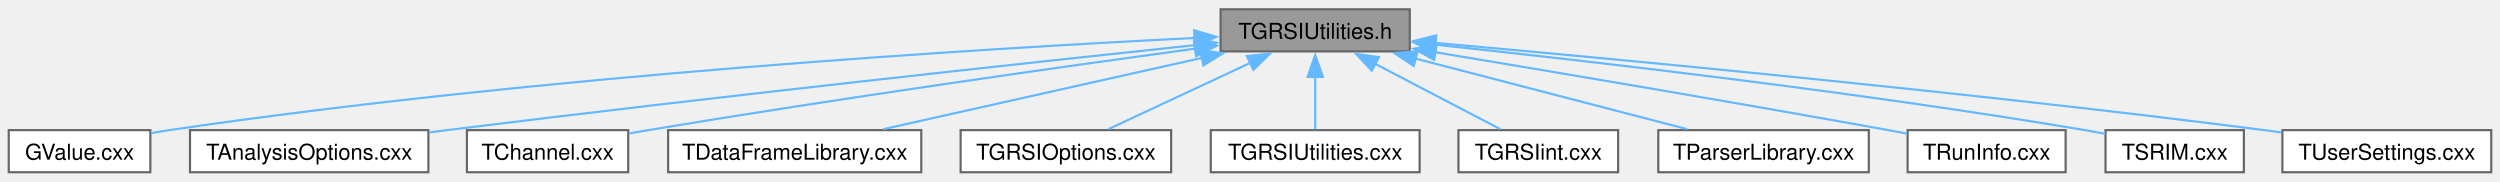
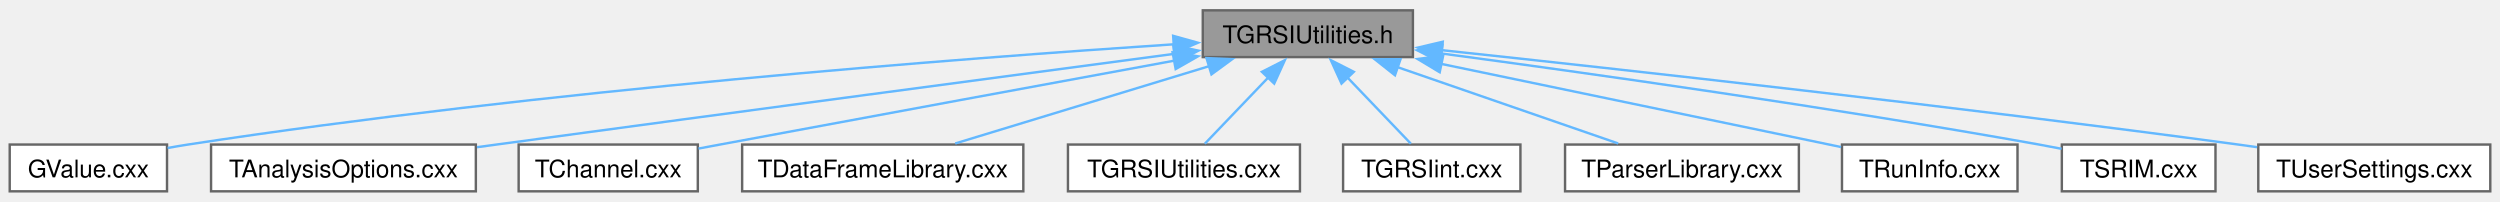
- <svg xmlns="http://www.w3.org/2000/svg" xmlns:xlink="http://www.w3.org/1999/xlink" width="1143pt" height="83pt" viewBox="0.00 0.00 1143.12 82.50">
+ <svg xmlns="http://www.w3.org/2000/svg" xmlns:xlink="http://www.w3.org/1999/xlink" width="1029pt" height="83pt" viewBox="0.00 0.00 1029.12 82.50">
  <g id="graph0" class="graph" transform="scale(1 1) rotate(0) translate(4 78.5)">
    <g id="Node000001" class="node">
      <g id="a_Node000001">
        <a xlink:title=" ">
-           <polygon fill="#999999" stroke="#666666" points="640.62,-74.5 554.12,-74.5 554.12,-55.25 640.62,-55.25 640.62,-74.5" />
-           <text text-anchor="middle" x="597.38" y="-61" font-family="Helvetica,sans-Serif" font-size="10.00">TGRSIUtilities.h</text>
+           <polygon fill="#999999" stroke="#666666" points="577.62,-74.5 491.12,-74.5 491.12,-55.25 577.62,-55.25 577.62,-74.5" />
+           <text text-anchor="middle" x="534.38" y="-61" font-family="Helvetica,sans-Serif" font-size="10.00">TGRSIUtilities.h</text>
        </a>
      </g>
    </g>
    <g id="Node000002" class="node">
      <g id="a_Node000002">
        <a xlink:href="_g_value_8cxx.html" target="_top" xlink:title=" ">
          <polygon fill="white" stroke="#666666" points="64.75,-19.25 0,-19.25 0,0 64.75,0 64.75,-19.25" />
          <text text-anchor="middle" x="32.38" y="-5.75" font-family="Helvetica,sans-Serif" font-size="10.00">GValue.cxx</text>
        </a>
      </g>
    </g>
    <g id="edge1_Node000001_Node000002" class="edge">
      <g id="a_edge1_Node000001_Node000002">
        <a xlink:title=" ">
-           <path fill="none" stroke="#63b8ff" d="M542.28,-61.4C446.52,-56.62 243.33,-44.27 73.38,-19.25 70.64,-18.85 67.81,-18.37 64.98,-17.86" />
-           <polygon fill="#63b8ff" stroke="#63b8ff" points="542.02,-64.9 552.18,-61.89 542.36,-57.9 542.02,-64.9" />
+           <path fill="none" stroke="#63b8ff" d="M479.24,-60.52C392.51,-54.8 219.09,-41.56 73.38,-19.25 70.64,-18.83 67.82,-18.35 64.99,-17.83" />
+           <polygon fill="#63b8ff" stroke="#63b8ff" points="478.92,-64.01 489.13,-61.16 479.37,-57.02 478.92,-64.01" />
        </a>
      </g>
    </g>
    <g id="Node000003" class="node">
      <g id="a_Node000003">
        <a xlink:href="_t_analysis_options_8cxx.html" target="_top" xlink:title=" ">
          <polygon fill="white" stroke="#666666" points="191.88,-19.25 82.88,-19.25 82.88,0 191.88,0 191.88,-19.25" />
          <text text-anchor="middle" x="137.38" y="-5.75" font-family="Helvetica,sans-Serif" font-size="10.00">TAnalysisOptions.cxx</text>
        </a>
      </g>
    </g>
    <g id="edge2_Node000001_Node000003" class="edge">
      <g id="a_edge2_Node000001_Node000003">
        <a xlink:title=" ">
-           <path fill="none" stroke="#63b8ff" d="M542.6,-58.14C465.98,-50.02 322.47,-34.47 200.38,-19.25 197.75,-18.92 195.06,-18.58 192.34,-18.23" />
-           <polygon fill="#63b8ff" stroke="#63b8ff" points="542.05,-61.6 552.36,-59.17 542.78,-54.64 542.05,-61.6" />
+           <path fill="none" stroke="#63b8ff" d="M479.48,-56.6C413.3,-47.81 298.68,-32.55 200.38,-19.25 197.75,-18.89 195.06,-18.53 192.35,-18.16" />
+           <polygon fill="#63b8ff" stroke="#63b8ff" points="478.99,-60.06 489.37,-57.91 479.91,-53.12 478.99,-60.06" />
        </a>
      </g>
    </g>
    <g id="Node000004" class="node">
      <g id="a_Node000004">
        <a xlink:href="_t_channel_8cxx.html" target="_top" xlink:title=" ">
          <polygon fill="white" stroke="#666666" points="283.25,-19.25 209.5,-19.25 209.5,0 283.25,0 283.25,-19.25" />
          <text text-anchor="middle" x="246.38" y="-5.75" font-family="Helvetica,sans-Serif" font-size="10.00">TChannel.cxx</text>
        </a>
      </g>
    </g>
    <g id="edge3_Node000001_Node000004" class="edge">
      <g id="a_edge3_Node000001_Node000004">
        <a xlink:title=" ">
-           <path fill="none" stroke="#63b8ff" d="M542.55,-56.53C481.42,-48.18 379.65,-33.81 292.38,-19.25 289.49,-18.77 286.51,-18.25 283.51,-17.72" />
-           <polygon fill="#63b8ff" stroke="#63b8ff" points="541.97,-59.98 552.35,-57.86 542.92,-53.04 541.97,-59.98" />
+           <path fill="none" stroke="#63b8ff" d="M479.35,-53.78C430.29,-44.76 356.54,-31.18 292.38,-19.25 289.5,-18.72 286.52,-18.16 283.53,-17.6" />
+           <polygon fill="#63b8ff" stroke="#63b8ff" points="478.69,-57.21 489.16,-55.58 479.96,-50.33 478.69,-57.21" />
        </a>
      </g>
    </g>
    <g id="Node000005" class="node">
      <g id="a_Node000005">
        <a xlink:href="_t_data_frame_library_8cxx.html" target="_top" xlink:title=" ">
          <polygon fill="white" stroke="#666666" points="417.25,-19.25 301.5,-19.25 301.5,0 417.25,0 417.25,-19.25" />
          <text text-anchor="middle" x="359.38" y="-5.75" font-family="Helvetica,sans-Serif" font-size="10.00">TDataFrameLibrary.cxx</text>
        </a>
      </g>
    </g>
    <g id="edge4_Node000001_Node000005" class="edge">
      <g id="a_edge4_Node000001_Node000005">
        <a xlink:title=" ">
-           <path fill="none" stroke="#63b8ff" d="M545.74,-52.32C501.98,-42.53 440.09,-28.69 399.85,-19.68" />
-           <polygon fill="#63b8ff" stroke="#63b8ff" points="544.73,-55.68 555.25,-54.45 546.26,-48.85 544.73,-55.68" />
+           <path fill="none" stroke="#63b8ff" d="M493.92,-51.57C461.95,-41.84 418.04,-28.48 389.21,-19.7" />
+           <polygon fill="#63b8ff" stroke="#63b8ff" points="492.65,-54.84 503.24,-54.4 494.69,-48.14 492.65,-54.84" />
        </a>
      </g>
    </g>
    <g id="Node000006" class="node">
      <g id="a_Node000006">
-         <a xlink:href="_t_g_r_s_i_options_8cxx.html" target="_top" xlink:title=" ">
-           <polygon fill="white" stroke="#666666" points="531.5,-19.25 435.25,-19.25 435.25,0 531.5,0 531.5,-19.25" />
-           <text text-anchor="middle" x="483.38" y="-5.75" font-family="Helvetica,sans-Serif" font-size="10.00">TGRSIOptions.cxx</text>
+         <a xlink:href="_t_g_r_s_i_utilities_8cxx.html" target="_top" xlink:title=" ">
+           <polygon fill="white" stroke="#666666" points="531.12,-19.25 435.62,-19.25 435.62,0 531.12,0 531.12,-19.25" />
+           <text text-anchor="middle" x="483.38" y="-5.75" font-family="Helvetica,sans-Serif" font-size="10.00">TGRSIUtilities.cxx</text>
        </a>
      </g>
    </g>
    <g id="edge5_Node000001_Node000006" class="edge">
      <g id="a_edge5_Node000001_Node000006">
        <a xlink:title=" ">
-           <path fill="none" stroke="#63b8ff" d="M567.69,-50.01C547.22,-40.45 520.61,-28.02 502.81,-19.7" />
-           <polygon fill="#63b8ff" stroke="#63b8ff" points="566.12,-53.14 576.67,-54.2 569.09,-46.8 566.12,-53.14" />
+           <path fill="none" stroke="#63b8ff" d="M518.01,-46.79C509.36,-37.75 499.08,-27.02 491.98,-19.61" />
+           <polygon fill="#63b8ff" stroke="#63b8ff" points="515.46,-49.19 524.91,-53.99 520.52,-44.35 515.46,-49.19" />
        </a>
      </g>
    </g>
    <g id="Node000007" class="node">
      <g id="a_Node000007">
-         <a xlink:href="_t_g_r_s_i_utilities_8cxx.html" target="_top" xlink:title=" ">
-           <polygon fill="white" stroke="#666666" points="645.12,-19.25 549.62,-19.25 549.62,0 645.12,0 645.12,-19.25" />
-           <text text-anchor="middle" x="597.38" y="-5.75" font-family="Helvetica,sans-Serif" font-size="10.00">TGRSIUtilities.cxx</text>
+         <a xlink:href="_t_g_r_s_iint_8cxx.html" target="_top" xlink:title=" ">
+           <polygon fill="white" stroke="#666666" points="621.88,-19.25 548.88,-19.25 548.88,0 621.88,0 621.88,-19.25" />
+           <text text-anchor="middle" x="585.38" y="-5.75" font-family="Helvetica,sans-Serif" font-size="10.00">TGRSIint.cxx</text>
        </a>
      </g>
    </g>
    <g id="edge6_Node000001_Node000007" class="edge">
      <g id="a_edge6_Node000001_Node000007">
        <a xlink:title=" ">
-           <path fill="none" stroke="#63b8ff" d="M597.38,-43.63C597.38,-35.34 597.38,-26.17 597.38,-19.61" />
-           <polygon fill="#63b8ff" stroke="#63b8ff" points="593.88,-43.57 597.38,-53.57 600.88,-43.57 593.88,-43.57" />
+           <path fill="none" stroke="#63b8ff" d="M550.74,-46.79C559.39,-37.75 569.67,-27.02 576.77,-19.61" />
+           <polygon fill="#63b8ff" stroke="#63b8ff" points="548.23,-44.35 543.84,-53.99 553.29,-49.19 548.23,-44.35" />
        </a>
      </g>
    </g>
    <g id="Node000008" class="node">
      <g id="a_Node000008">
-         <a xlink:href="_t_g_r_s_iint_8cxx.html" target="_top" xlink:title=" ">
-           <polygon fill="white" stroke="#666666" points="735.88,-19.25 662.88,-19.25 662.88,0 735.88,0 735.88,-19.25" />
-           <text text-anchor="middle" x="699.38" y="-5.75" font-family="Helvetica,sans-Serif" font-size="10.00">TGRSIint.cxx</text>
+         <a xlink:href="_t_parser_library_8cxx.html" target="_top" xlink:title=" ">
+           <polygon fill="white" stroke="#666666" points="736.5,-19.25 640.25,-19.25 640.25,0 736.5,0 736.5,-19.25" />
+           <text text-anchor="middle" x="688.38" y="-5.75" font-family="Helvetica,sans-Serif" font-size="10.00">TParserLibrary.cxx</text>
        </a>
      </g>
    </g>
    <g id="edge7_Node000001_Node000008" class="edge">
      <g id="a_edge7_Node000001_Node000008">
        <a xlink:title=" ">
-           <path fill="none" stroke="#63b8ff" d="M624.7,-49.61C642.91,-40.11 666.28,-27.9 681.99,-19.7" />
-           <polygon fill="#63b8ff" stroke="#63b8ff" points="623.26,-46.41 616.02,-54.14 626.5,-52.62 623.26,-46.41" />
+           <path fill="none" stroke="#63b8ff" d="M571.09,-51.18C599.12,-41.49 637.08,-28.36 662.12,-19.7" />
+           <polygon fill="#63b8ff" stroke="#63b8ff" points="570.24,-47.77 561.93,-54.35 572.52,-54.39 570.24,-47.77" />
        </a>
      </g>
    </g>
    <g id="Node000009" class="node">
      <g id="a_Node000009">
-         <a xlink:href="_t_parser_library_8cxx.html" target="_top" xlink:title=" ">
-           <polygon fill="white" stroke="#666666" points="850.5,-19.25 754.25,-19.25 754.25,0 850.5,0 850.5,-19.25" />
-           <text text-anchor="middle" x="802.38" y="-5.75" font-family="Helvetica,sans-Serif" font-size="10.00">TParserLibrary.cxx</text>
+         <a xlink:href="_t_run_info_8cxx.html" target="_top" xlink:title=" ">
+           <polygon fill="white" stroke="#666666" points="826.5,-19.25 754.25,-19.25 754.25,0 826.5,0 826.5,-19.25" />
+           <text text-anchor="middle" x="790.38" y="-5.75" font-family="Helvetica,sans-Serif" font-size="10.00">TRunInfo.cxx</text>
        </a>
      </g>
    </g>
    <g id="edge8_Node000001_Node000009" class="edge">
      <g id="a_edge8_Node000001_Node000009">
        <a xlink:title=" ">
-           <path fill="none" stroke="#63b8ff" d="M642.81,-52.07C680.42,-42.3 733.06,-28.63 767.43,-19.7" />
-           <polygon fill="#63b8ff" stroke="#63b8ff" points="642.41,-48.56 633.62,-54.46 644.17,-55.33 642.41,-48.56" />
+           <path fill="none" stroke="#63b8ff" d="M589.29,-52.45C639.02,-42.11 710.89,-27.16 753.88,-18.22" />
+           <polygon fill="#63b8ff" stroke="#63b8ff" points="588.65,-49.01 579.57,-54.47 590.08,-55.86 588.65,-49.01" />
        </a>
      </g>
    </g>
    <g id="Node000010" class="node">
      <g id="a_Node000010">
-         <a xlink:href="_t_run_info_8cxx.html" target="_top" xlink:title=" ">
-           <polygon fill="white" stroke="#666666" points="940.5,-19.25 868.25,-19.25 868.25,0 940.5,0 940.5,-19.25" />
-           <text text-anchor="middle" x="904.38" y="-5.75" font-family="Helvetica,sans-Serif" font-size="10.00">TRunInfo.cxx</text>
+         <a xlink:href="_t_s_r_i_m_8cxx.html" target="_top" xlink:title=" ">
+           <polygon fill="white" stroke="#666666" points="908,-19.25 844.75,-19.25 844.75,0 908,0 908,-19.25" />
+           <text text-anchor="middle" x="876.38" y="-5.75" font-family="Helvetica,sans-Serif" font-size="10.00">TSRIM.cxx</text>
        </a>
      </g>
    </g>
    <g id="edge9_Node000001_Node000010" class="edge">
      <g id="a_edge9_Node000001_Node000010">
        <a xlink:title=" ">
-           <path fill="none" stroke="#63b8ff" d="M652.18,-54.88C705.23,-46.09 787.89,-32.19 859.38,-19.25 862.19,-18.74 865.11,-18.2 868.04,-17.66" />
-           <polygon fill="#63b8ff" stroke="#63b8ff" points="651.79,-51.4 642.49,-56.48 652.93,-58.3 651.79,-51.4" />
+           <path fill="none" stroke="#63b8ff" d="M589.05,-56.78C649.49,-48.69 749.64,-34.61 835.38,-19.25 838.38,-18.71 841.51,-18.12 844.63,-17.5" />
+           <polygon fill="#63b8ff" stroke="#63b8ff" points="588.83,-53.27 579.37,-58.06 589.75,-60.21 588.83,-53.27" />
        </a>
      </g>
    </g>
    <g id="Node000011" class="node">
      <g id="a_Node000011">
-         <a xlink:href="_t_s_r_i_m_8cxx.html" target="_top" xlink:title=" ">
-           <polygon fill="white" stroke="#666666" points="1022,-19.25 958.75,-19.25 958.75,0 1022,0 1022,-19.25" />
-           <text text-anchor="middle" x="990.38" y="-5.75" font-family="Helvetica,sans-Serif" font-size="10.00">TSRIM.cxx</text>
+         <a xlink:href="_t_user_settings_8cxx.html" target="_top" xlink:title=" ">
+           <polygon fill="white" stroke="#666666" points="1021.12,-19.25 925.62,-19.25 925.62,0 1021.12,0 1021.12,-19.25" />
+           <text text-anchor="middle" x="973.38" y="-5.75" font-family="Helvetica,sans-Serif" font-size="10.00">TUserSettings.cxx</text>
        </a>
      </g>
    </g>
    <g id="edge10_Node000001_Node000011" class="edge">
      <g id="a_edge10_Node000001_Node000011">
        <a xlink:title=" ">
-           <path fill="none" stroke="#63b8ff" d="M651.97,-58.35C721.33,-51 844.65,-36.87 949.38,-19.25 952.39,-18.74 955.52,-18.17 958.64,-17.57" />
-           <polygon fill="#63b8ff" stroke="#63b8ff" points="651.98,-54.82 642.4,-59.35 652.71,-61.79 651.98,-54.82" />
-         </a>
-       </g>
-     </g>
-     <g id="Node000012" class="node">
-       <g id="a_Node000012">
-         <a xlink:href="_t_user_settings_8cxx.html" target="_top" xlink:title=" ">
-           <polygon fill="white" stroke="#666666" points="1135.12,-19.25 1039.62,-19.25 1039.62,0 1135.12,0 1135.12,-19.25" />
-           <text text-anchor="middle" x="1087.38" y="-5.75" font-family="Helvetica,sans-Serif" font-size="10.00">TUserSettings.cxx</text>
-         </a>
-       </g>
-     </g>
-     <g id="edge11_Node000001_Node000012" class="edge">
-       <g id="a_edge11_Node000001_Node000012">
-         <a xlink:title=" ">
-           <path fill="none" stroke="#63b8ff" d="M652.23,-59.13C734.67,-51.79 895.36,-36.71 1031.38,-19.25 1033.91,-18.92 1036.51,-18.58 1039.13,-18.21" />
-           <polygon fill="#63b8ff" stroke="#63b8ff" points="652.05,-55.63 642.39,-60 652.66,-62.6 652.05,-55.63" />
+           <path fill="none" stroke="#63b8ff" d="M589.5,-58.1C663.99,-50.14 800.88,-35 917.38,-19.25 919.91,-18.91 922.51,-18.55 925.13,-18.17" />
+           <polygon fill="#63b8ff" stroke="#63b8ff" points="589.17,-54.61 579.6,-59.15 589.91,-61.57 589.17,-54.61" />
        </a>
      </g>
    </g>
  </g>
</svg>
